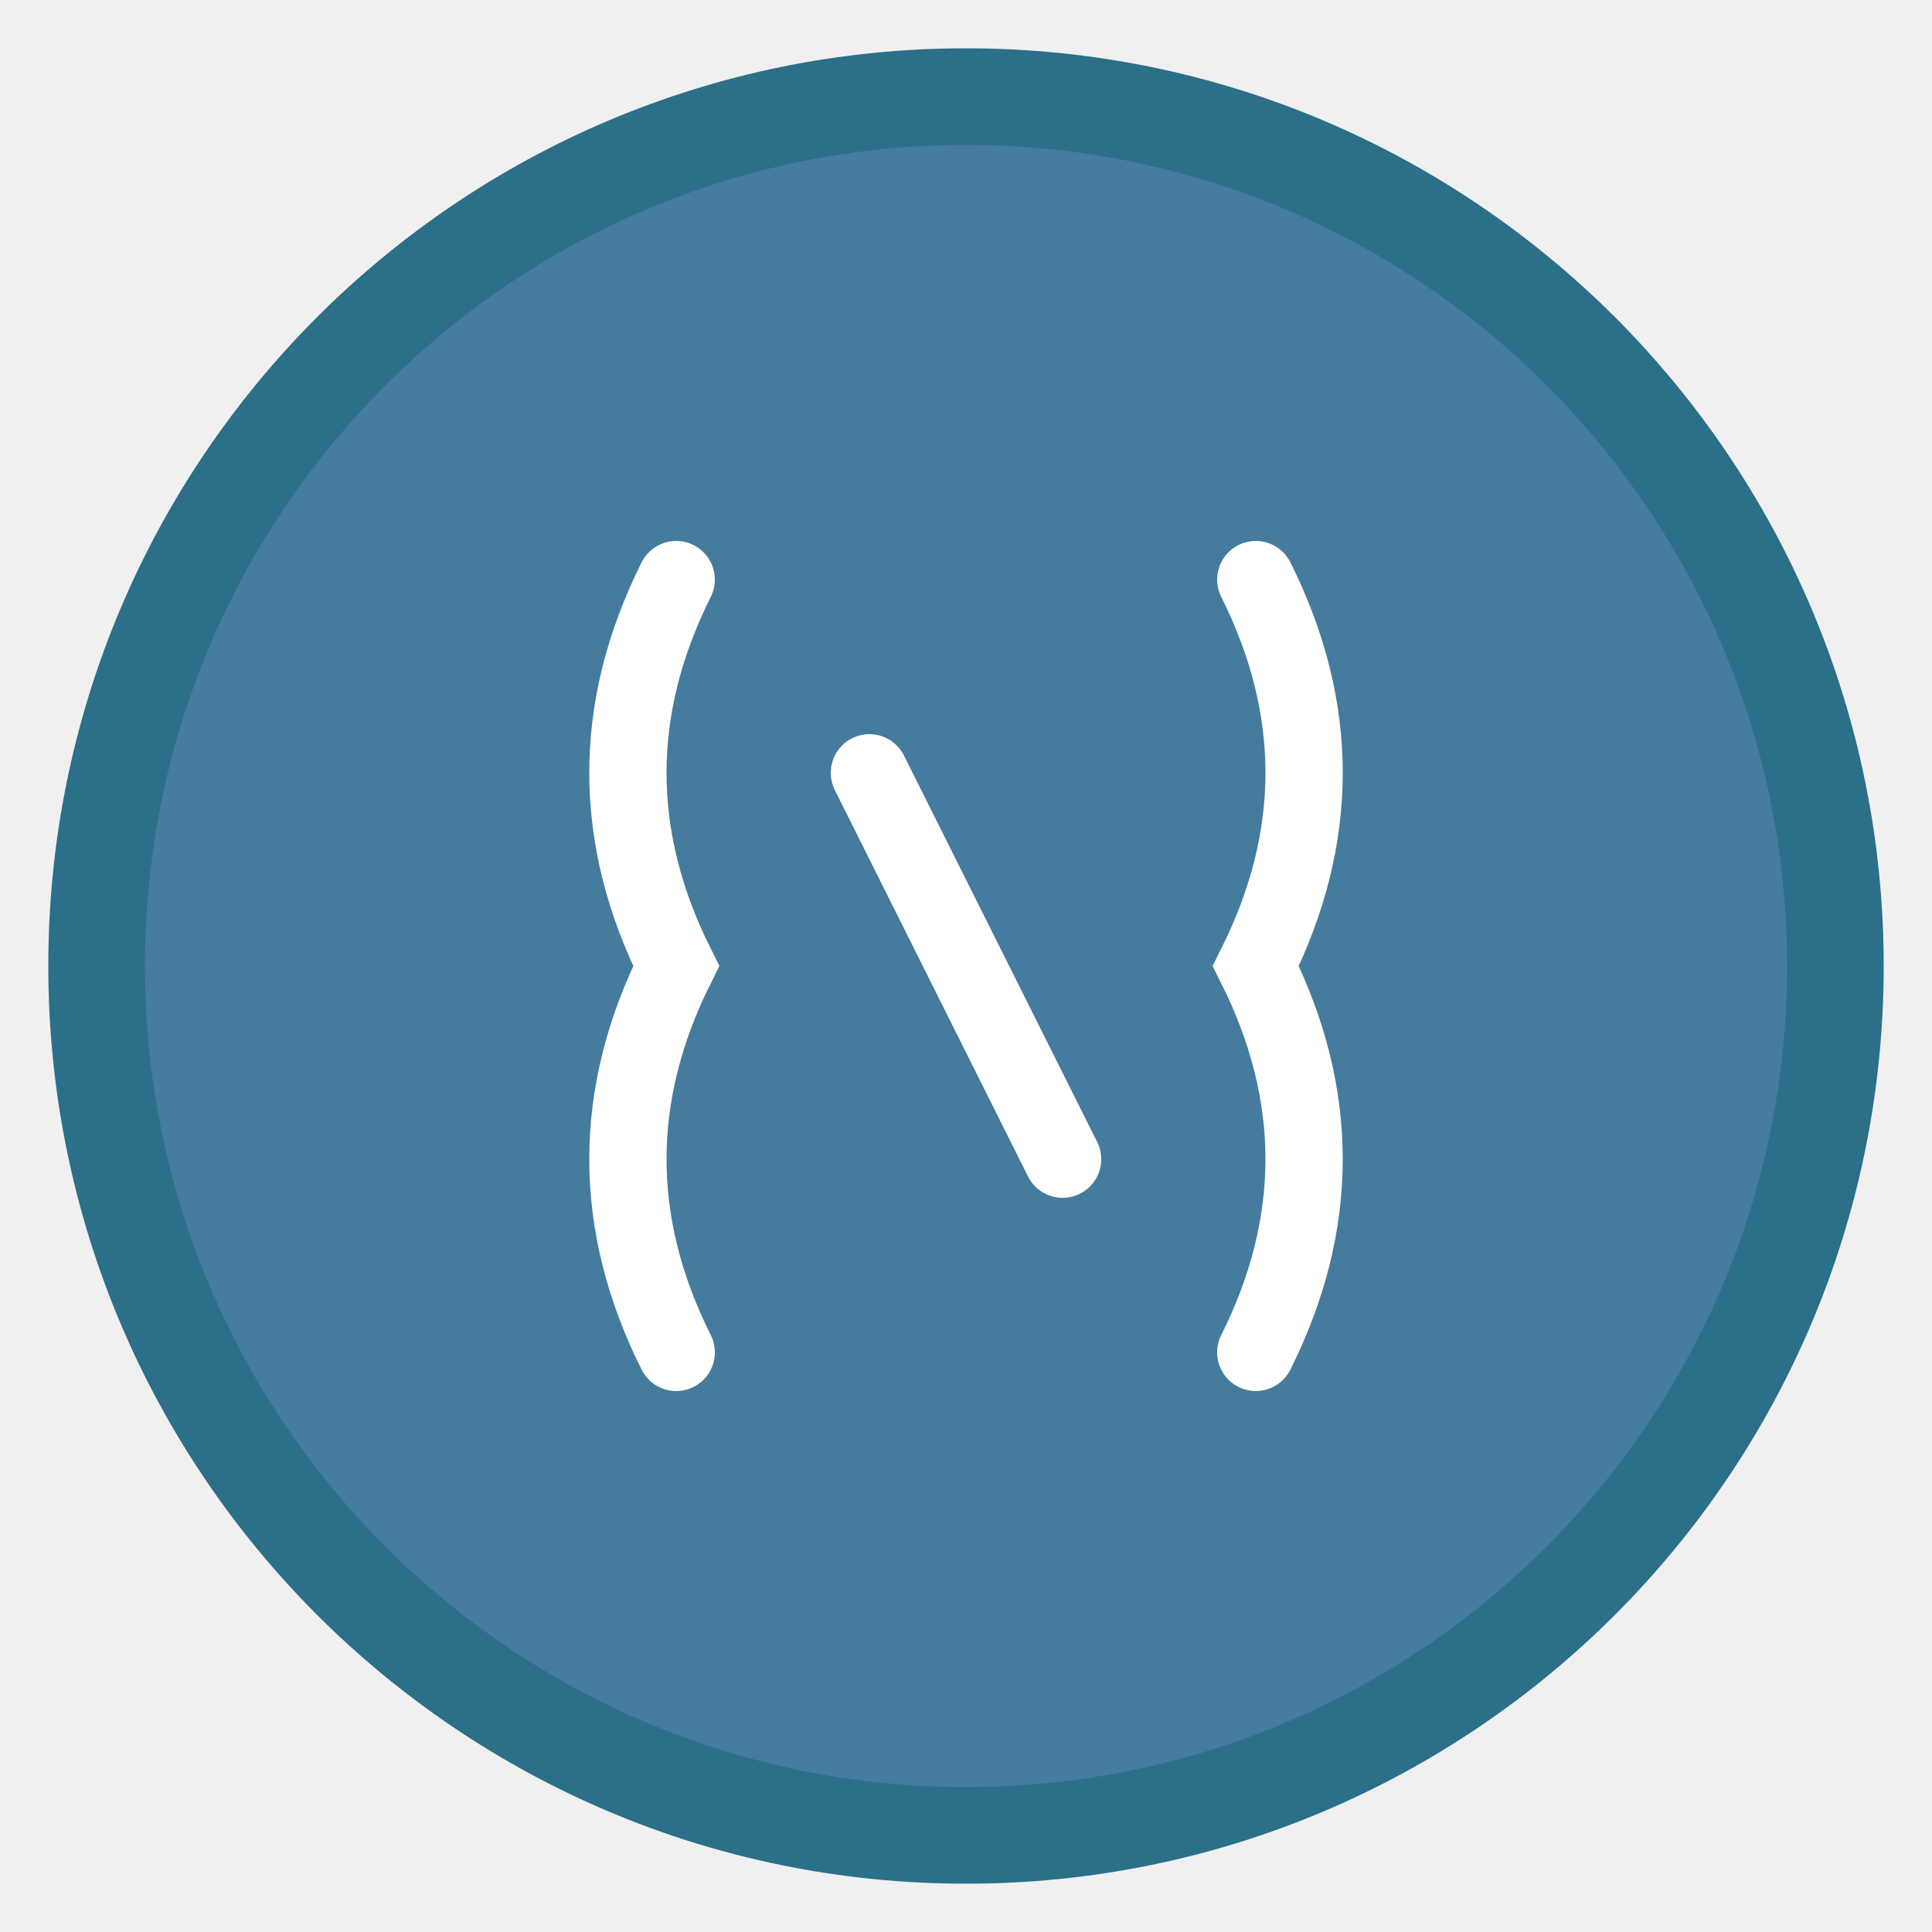
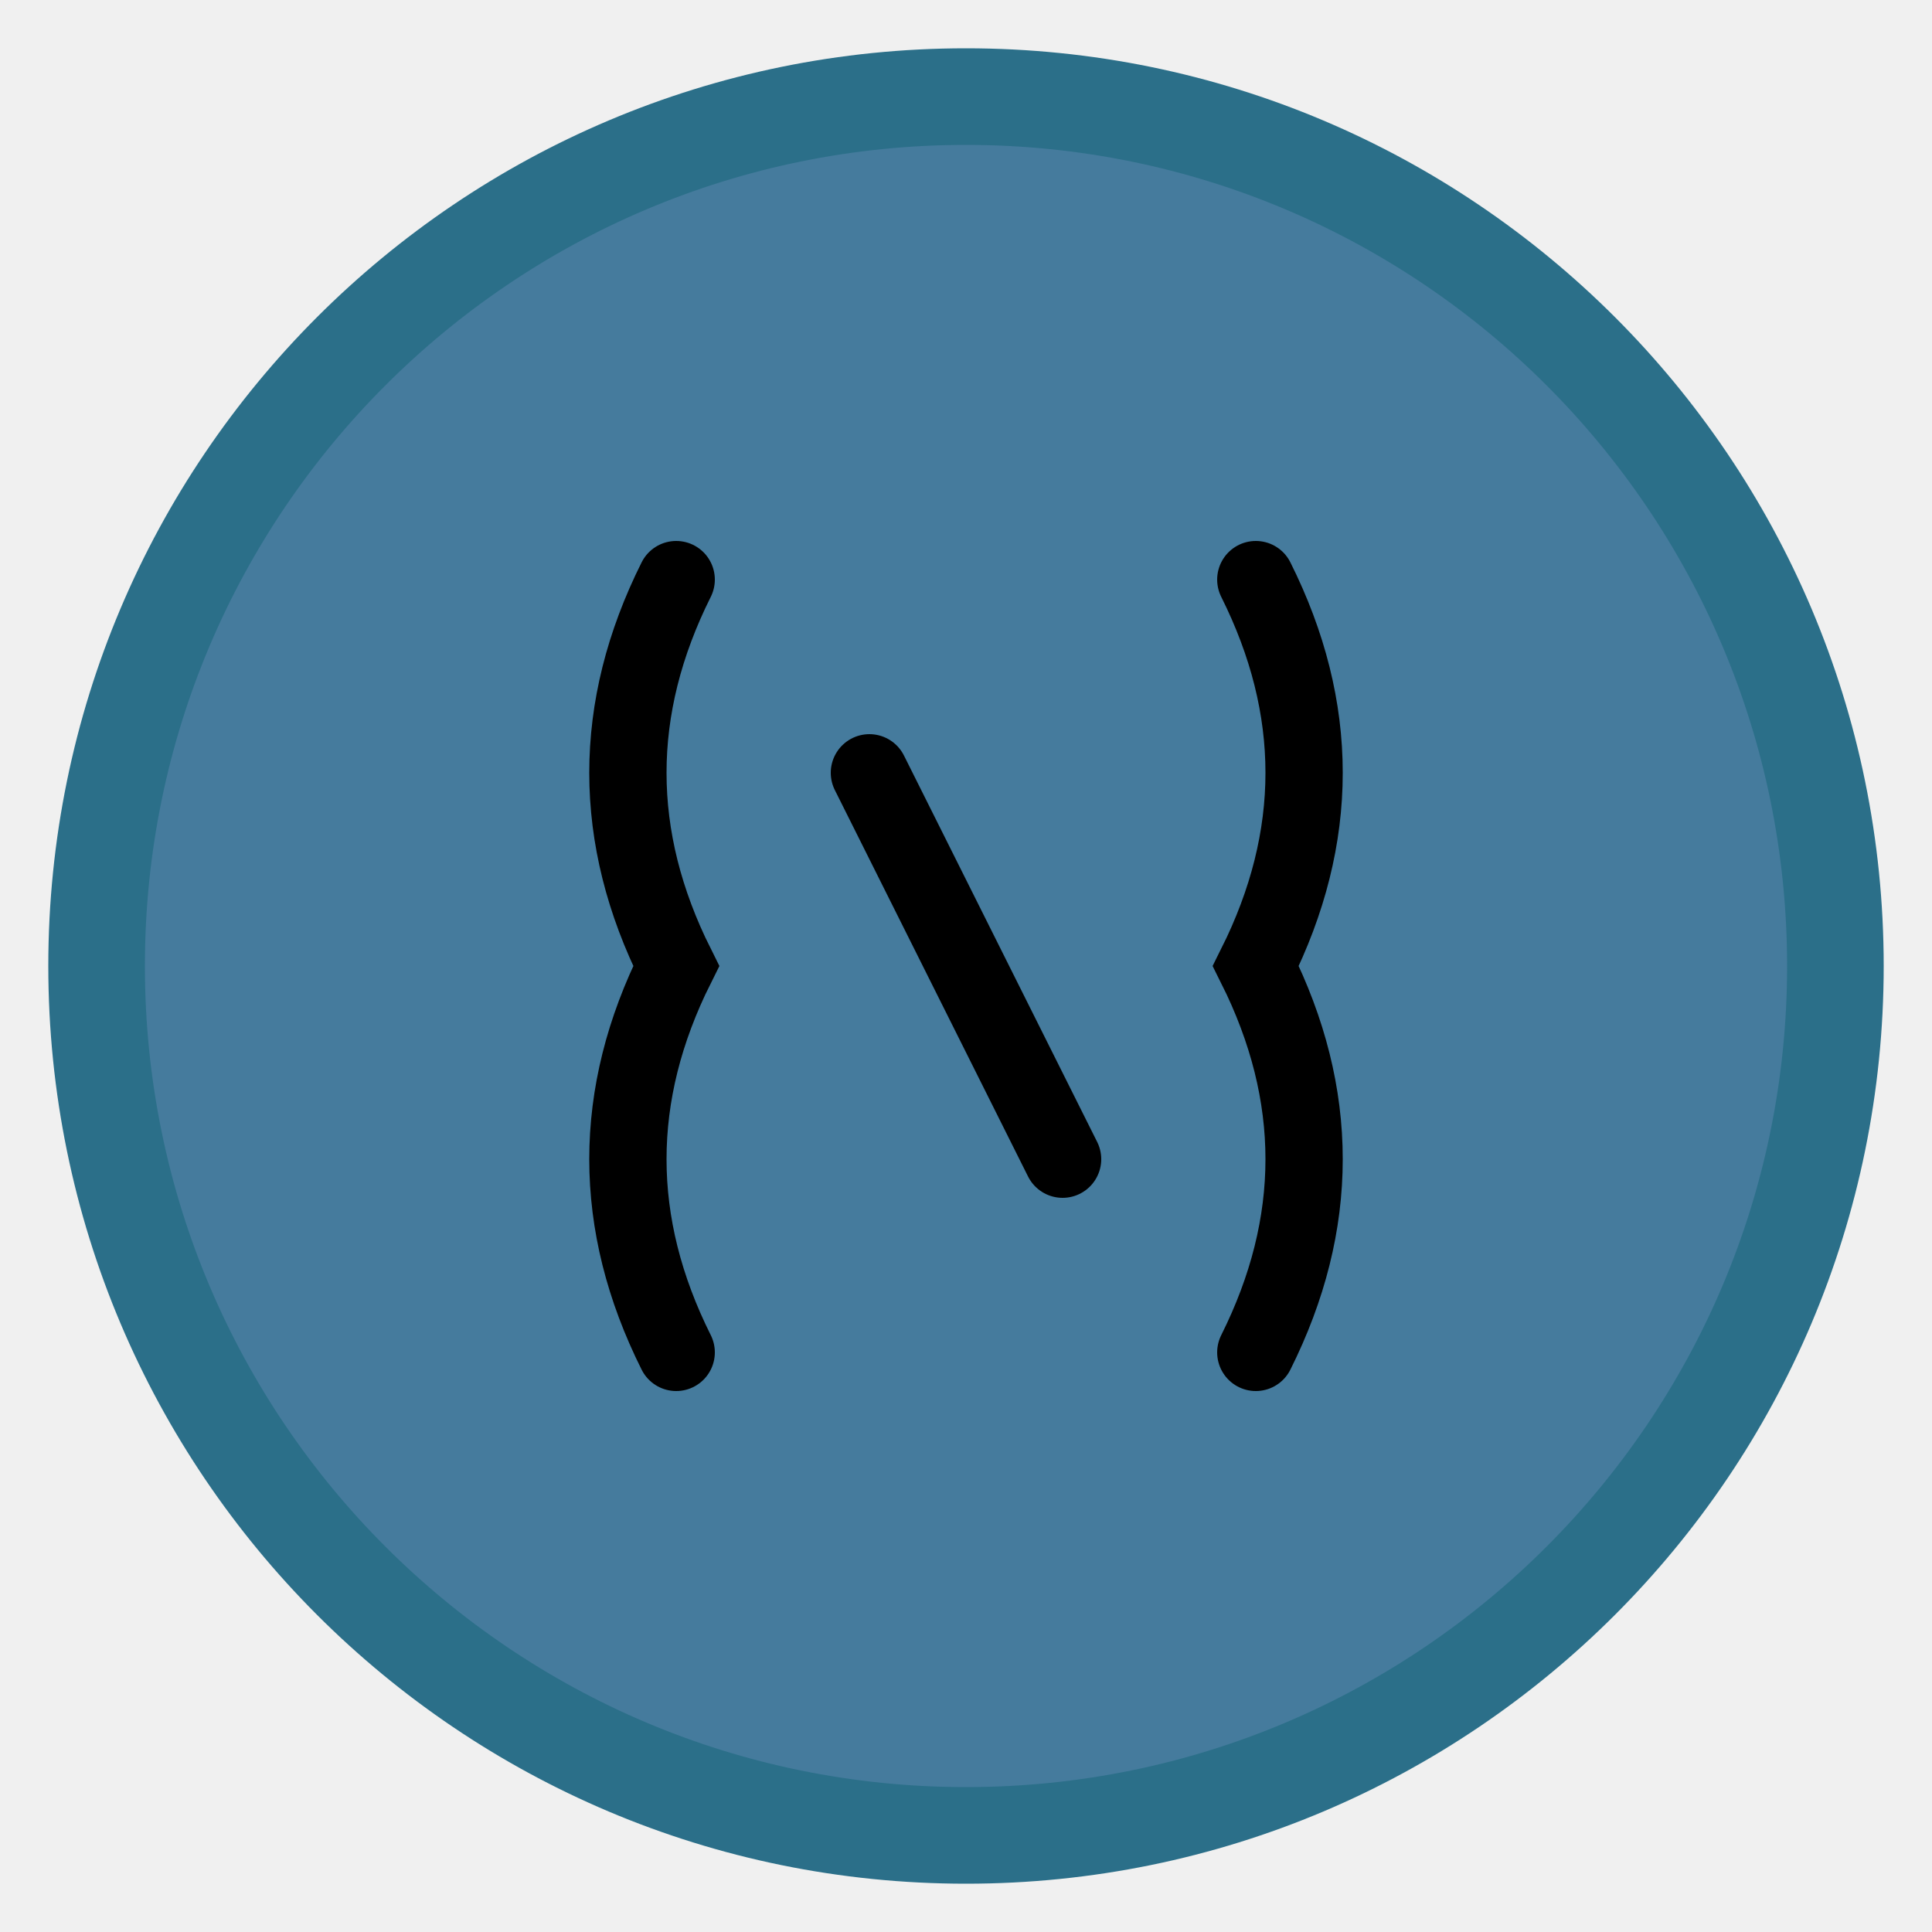
<svg xmlns="http://www.w3.org/2000/svg" width="100" height="100" viewBox="0 0 100 100">
  <circle cx="50" cy="50" r="45" fill="#457b9d" stroke="#2b6f89" stroke-width="5" />
-   <path d="M35 30 Q30 40 35 50 Q30 60 35 70" stroke="#FFFFFF" stroke-width="4" fill="none" stroke-linecap="round" />
-   <path d="M65 30 Q70 40 65 50 Q70 60 65 70" stroke="#FFFFFF" stroke-width="4" fill="none" stroke-linecap="round" />
-   <line x1="45" y1="40" x2="55" y2="60" stroke="#FFFFFF" stroke-width="4" stroke-linecap="round" />
+   <path d="M35 30 Q30 40 35 50 Q30 60 35 70" stroke="#000" stroke-width="4" fill="none" stroke-linecap="round" />
+   <path d="M65 30 Q70 40 65 50 Q70 60 65 70" stroke="#000" stroke-width="4" fill="none" stroke-linecap="round" />
+   <line x1="45" y1="40" x2="55" y2="60" stroke="#000" stroke-width="4" stroke-linecap="round" />
</svg>
